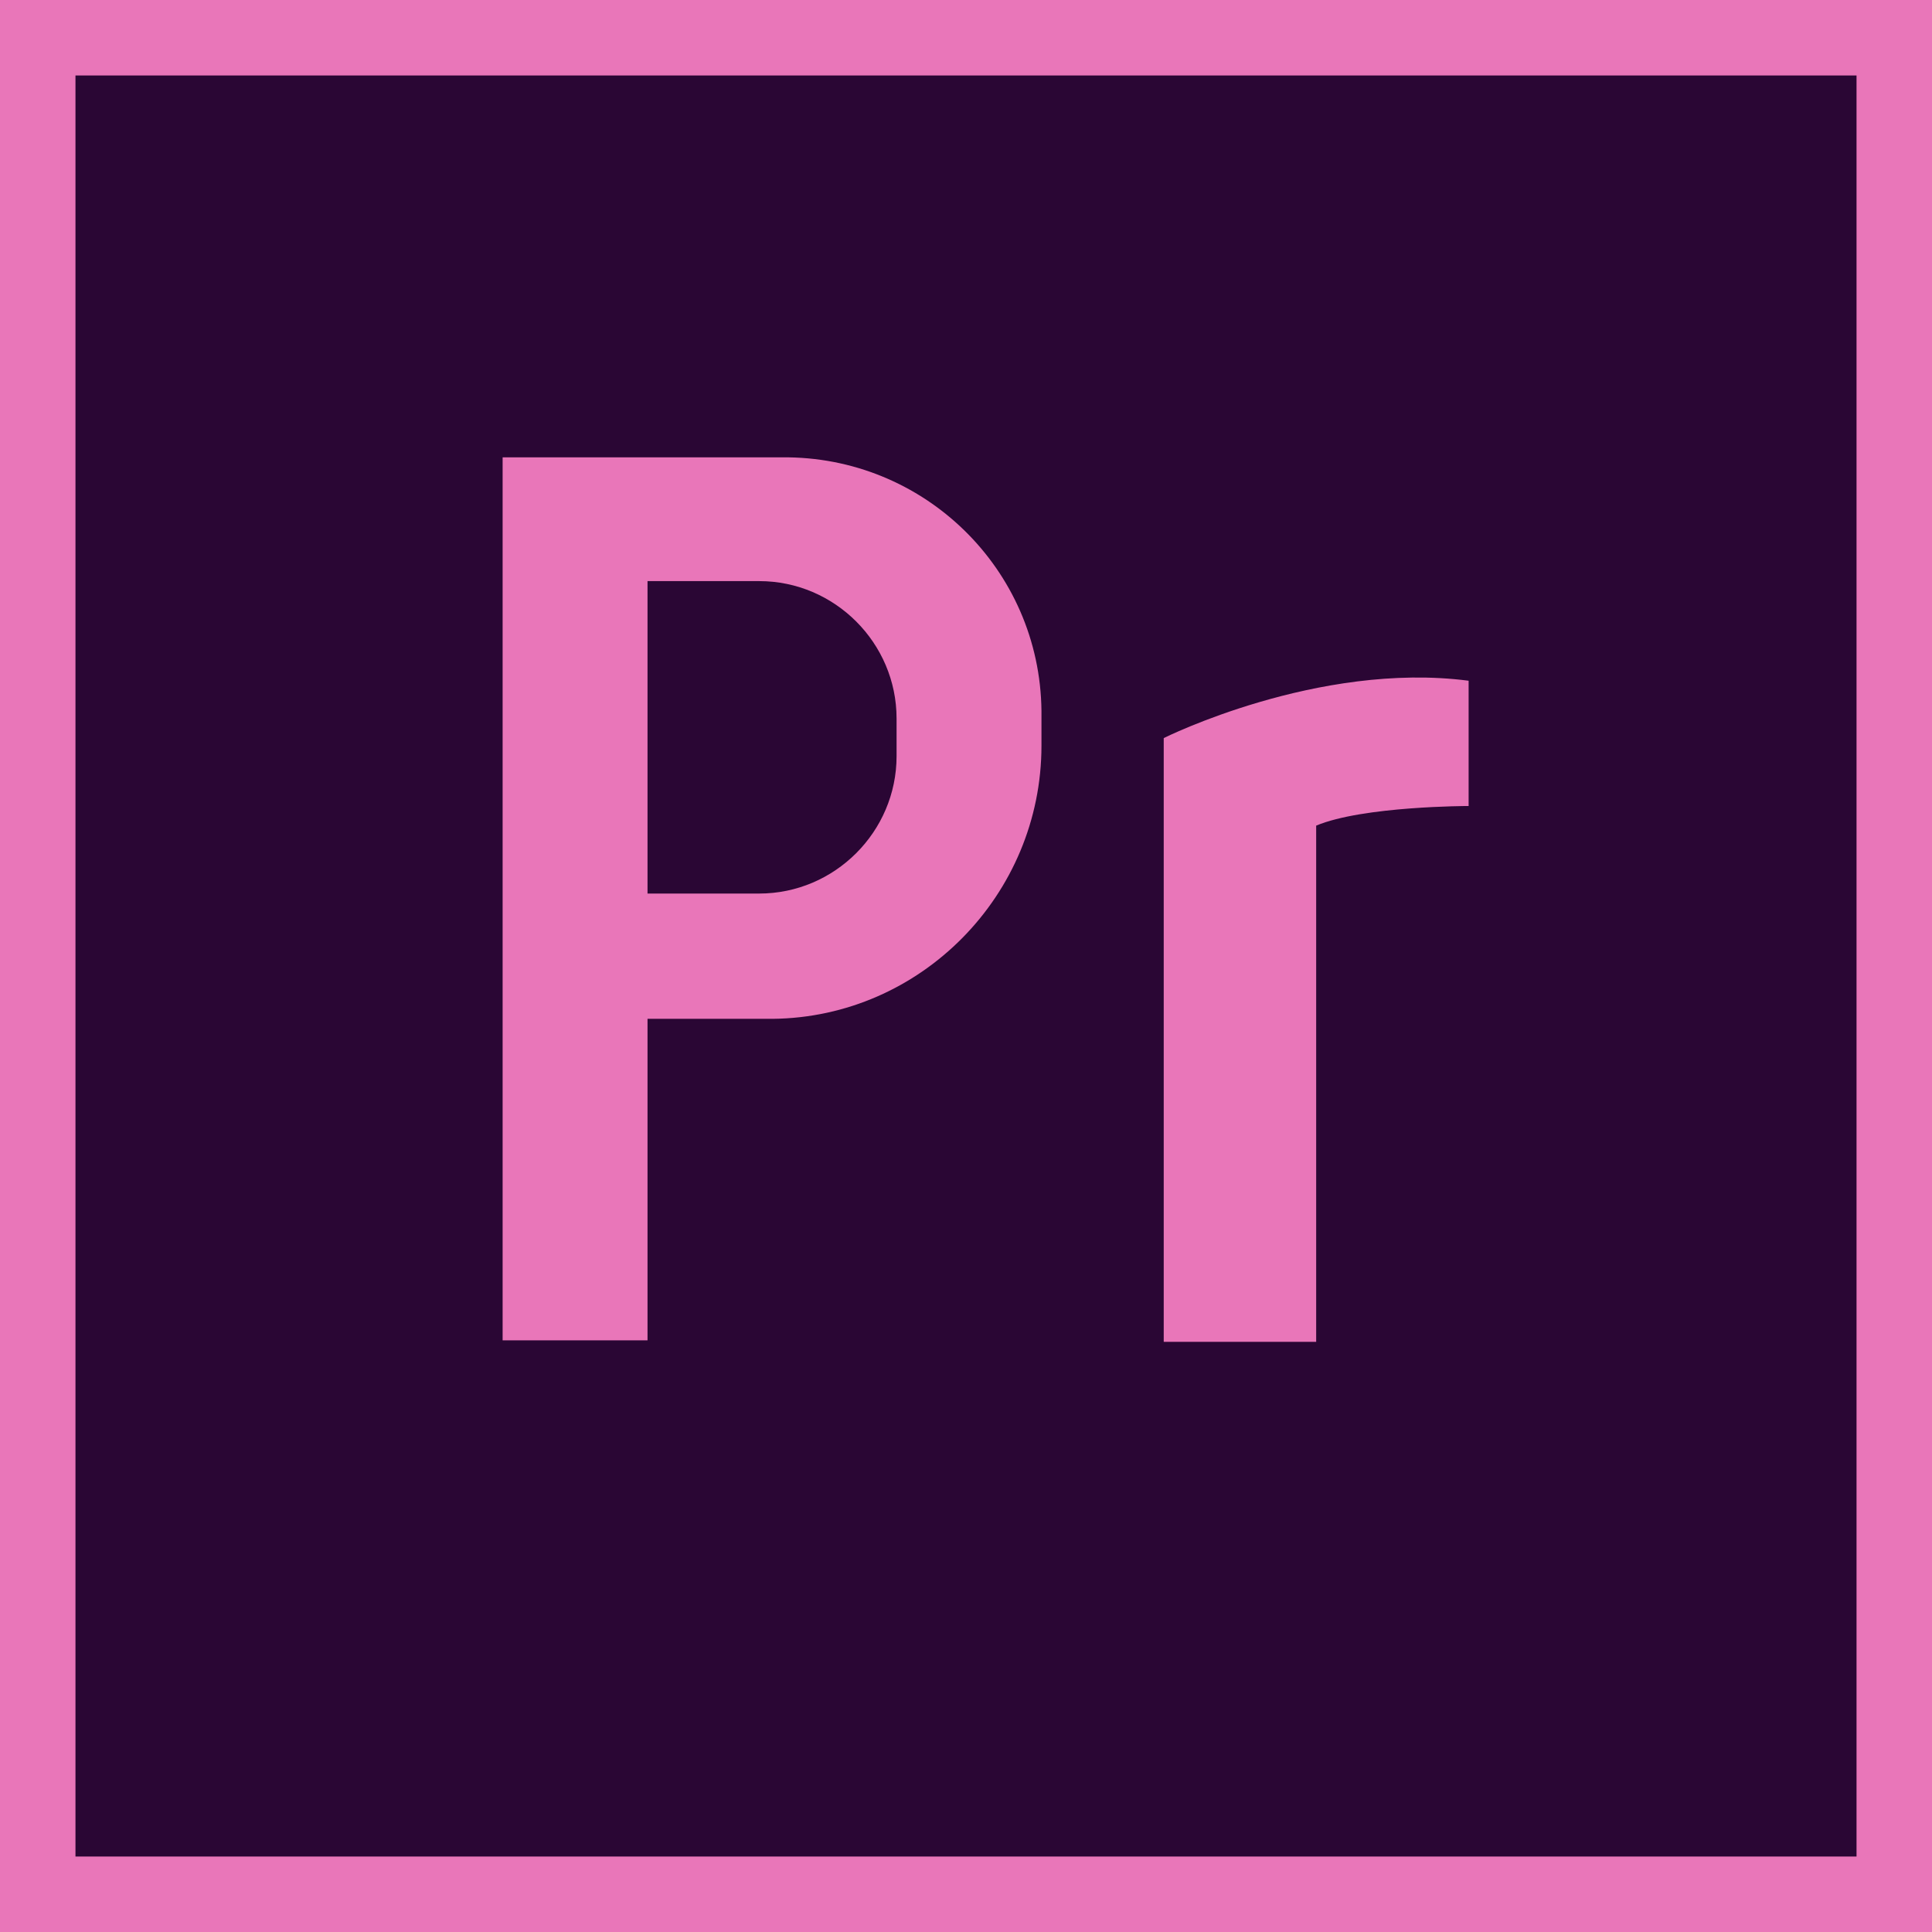
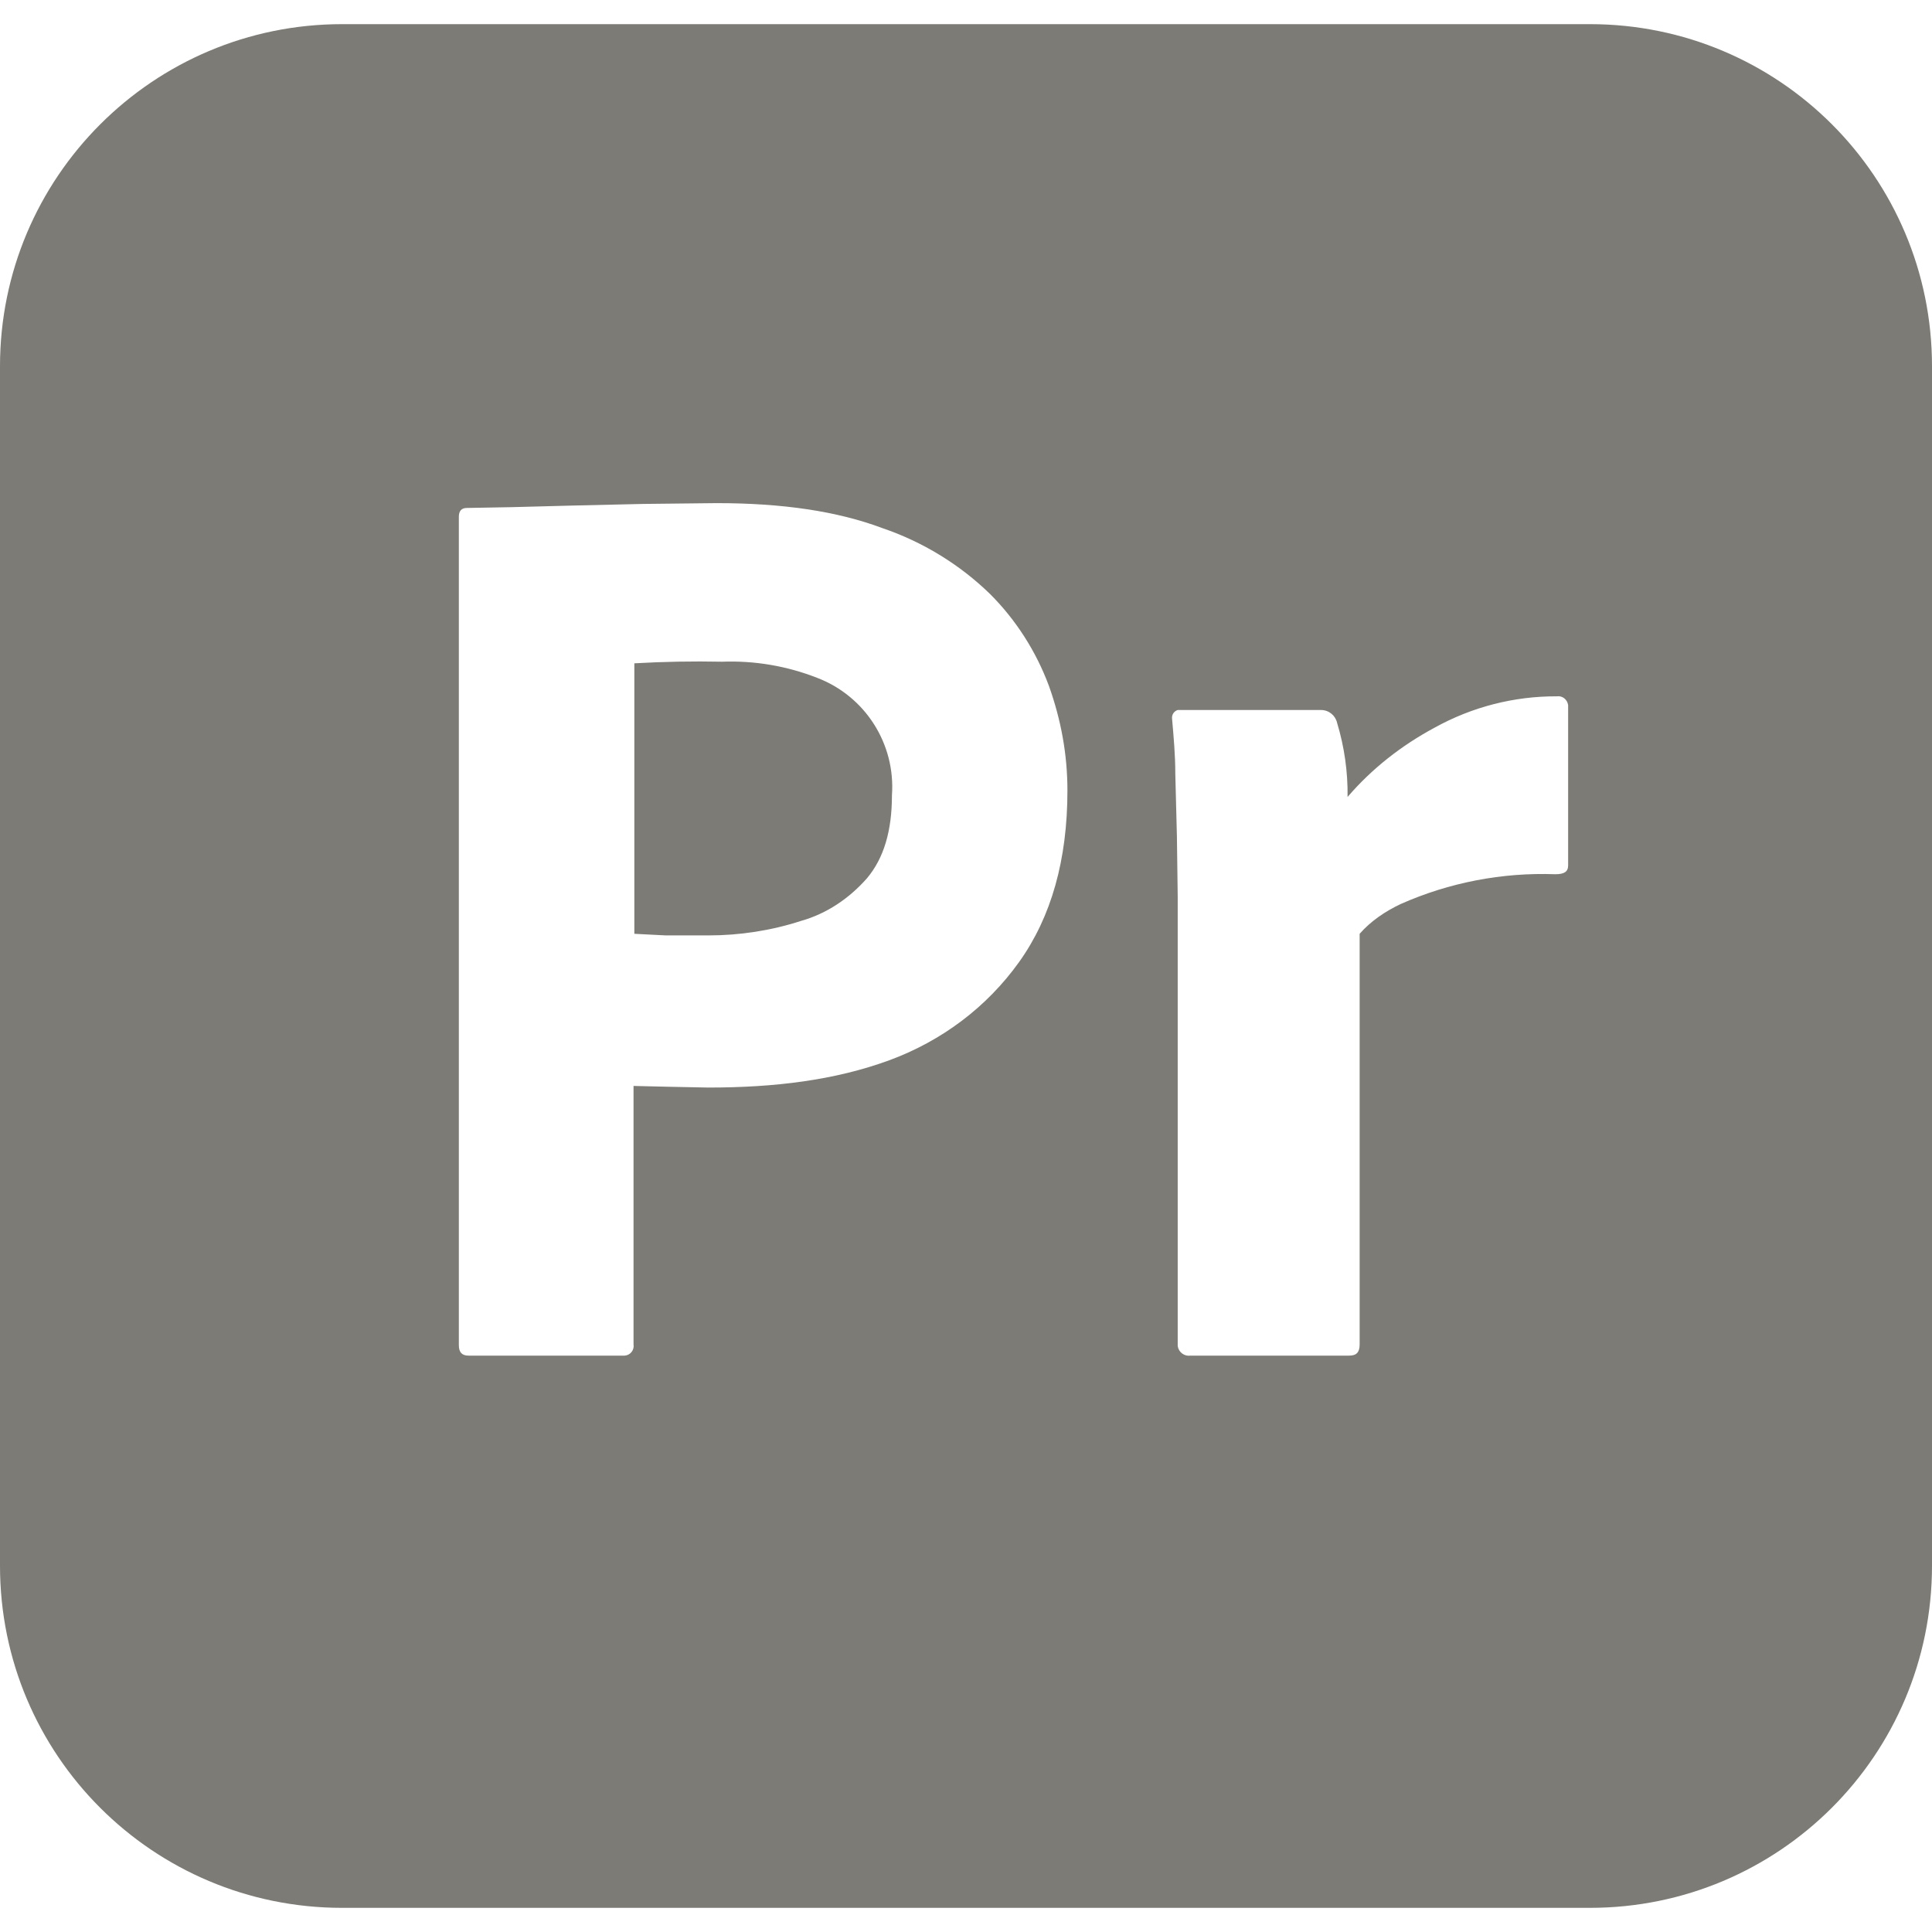
- <svg xmlns="http://www.w3.org/2000/svg" viewBox="0 0 128 128">
-   <path fill="#2A0634" d="M0 0h128v128H0z" />
-   <path fill="#E976B9" d="M0 0v128h128V0H0zm123 123H5V5h118v118z" />
-   <path fill="#E976B9" d="M69 47.1c-.1-9.4-7.8-16.9-17.2-16.8H33.3v58.5h9.6V67.5h8.3C61 67.4 69 59.3 69 49.4v-2.3zm-9.6 3c0 5-4.1 9.1-9.1 9.1h-7.4V38.5h7.4c5 0 9.1 4.1 9.1 9.1v2.5zM77.1 88.8V48.9s10.2-5.1 20.2-3.8v8.3s-7 0-10.1 1.3v34.2H77.1z" />
+ <svg xmlns="http://www.w3.org/2000/svg" viewBox="0 0 24 24" fill="#7c7b75">
+   <path d="M10.15 8.42a2.93 2.93 0 00-1.18-.2 13.9 13.9 0 00-1.09.02v3.36l.39.02h.53c.39 0 .78-.06 1.15-.18.32-.09.6-.28.82-.53.21-.25.31-.59.31-1.03a1.45 1.45 0 00-.93-1.46zM19.75.3H4.25A4.25 4.25 0 000 4.55v14.9c0 2.35 1.9 4.25 4.25 4.25h15.5c2.35 0 4.25-1.9 4.25-4.25V4.55C24 2.2 22.1.3 19.75.3zm-7.09 11.65c-.4.56-.96.98-1.61 1.22-.68.25-1.43.34-2.25.34l-.5-.01-.43-.01v3.21a.12.12 0 01-.11.14H5.82c-.08 0-.12-.04-.12-.13V6.42c0-.07.03-.11.1-.11l.56-.01.76-.02.87-.02.91-.01c.82 0 1.5.1 2.06.31.5.17.96.45 1.34.82.32.32.57.71.73 1.14.15.42.23.85.23 1.3 0 .86-.2 1.57-.6 2.13zm6.82-3.15v1.95c0 .08-.05.11-.16.11a4.35 4.35 0 00-1.92.37c-.19.09-.37.21-.51.37v5.1c0 .1-.04.14-.13.14h-1.97a.14.14 0 01-.16-.12v-5.58l-.01-.75-.02-.78c0-.23-.02-.45-.04-.68a.1.1 0 01.07-.11h1.78c.1 0 .18.07.2.16a3.03 3.03 0 01.13.92c.3-.35.67-.64 1.08-.86a3.1 3.1 0 011.52-.39c.07-.01.13.04.14.11v.04z" />
</svg>
